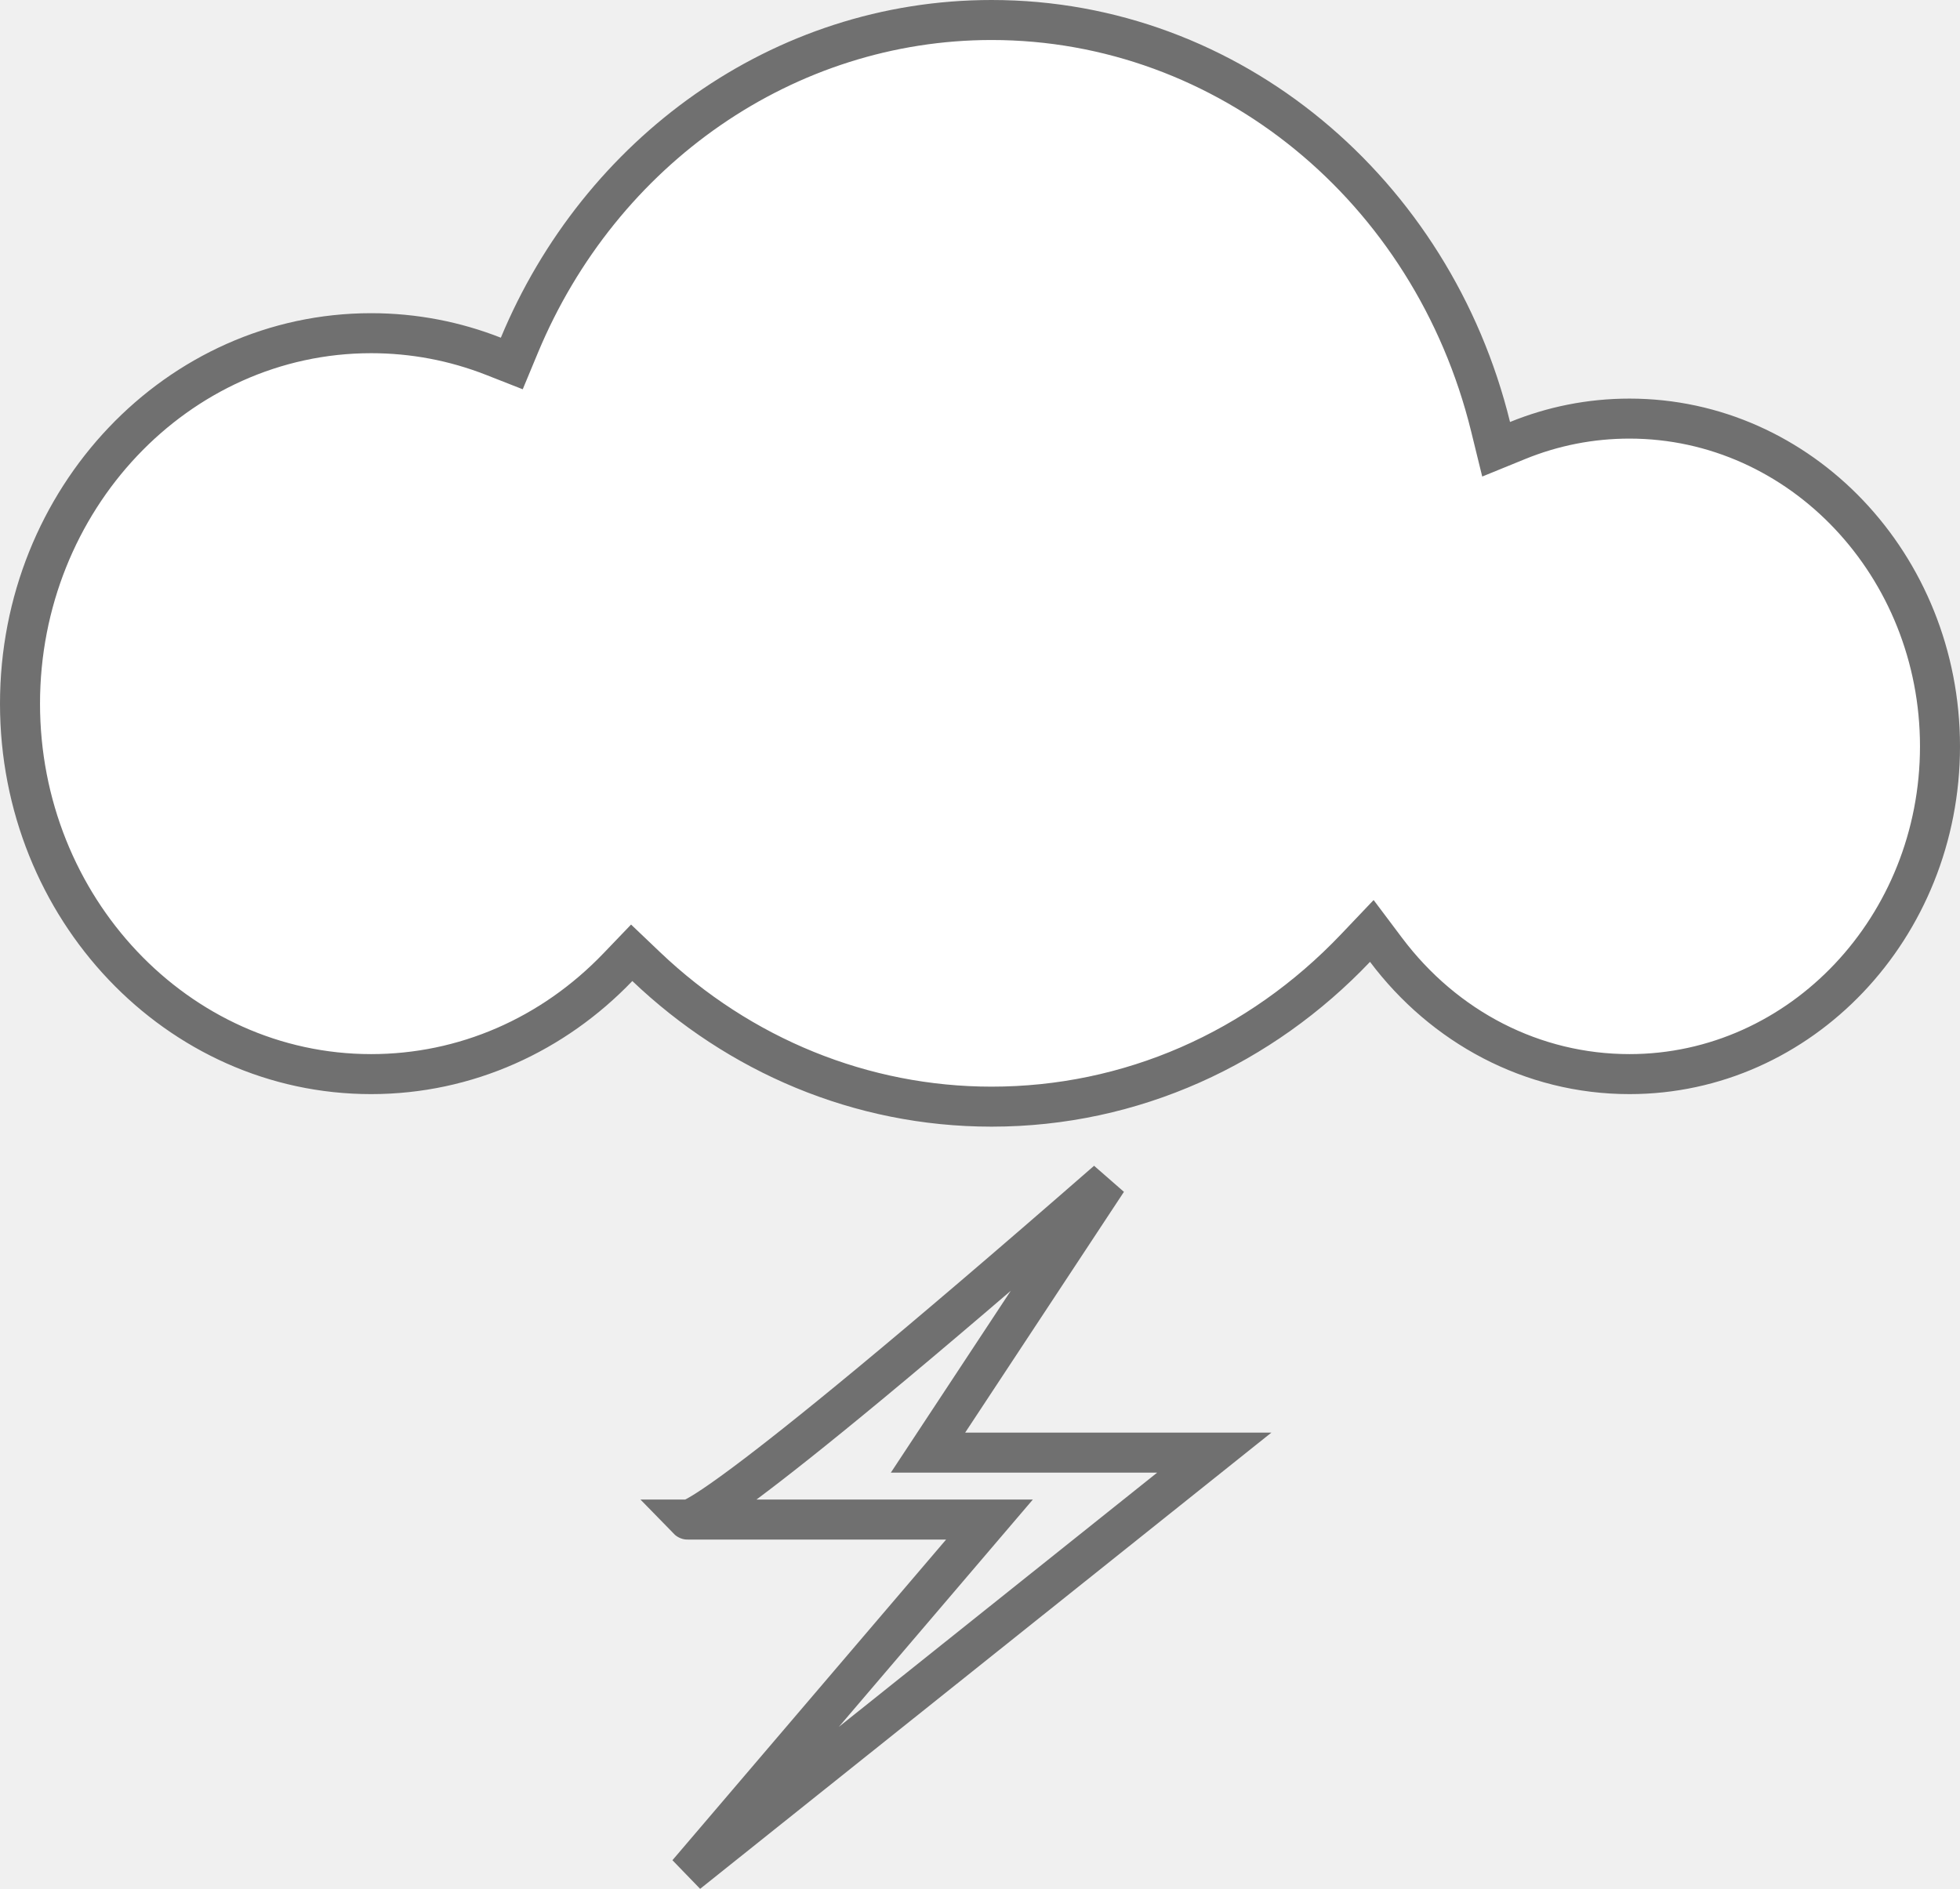
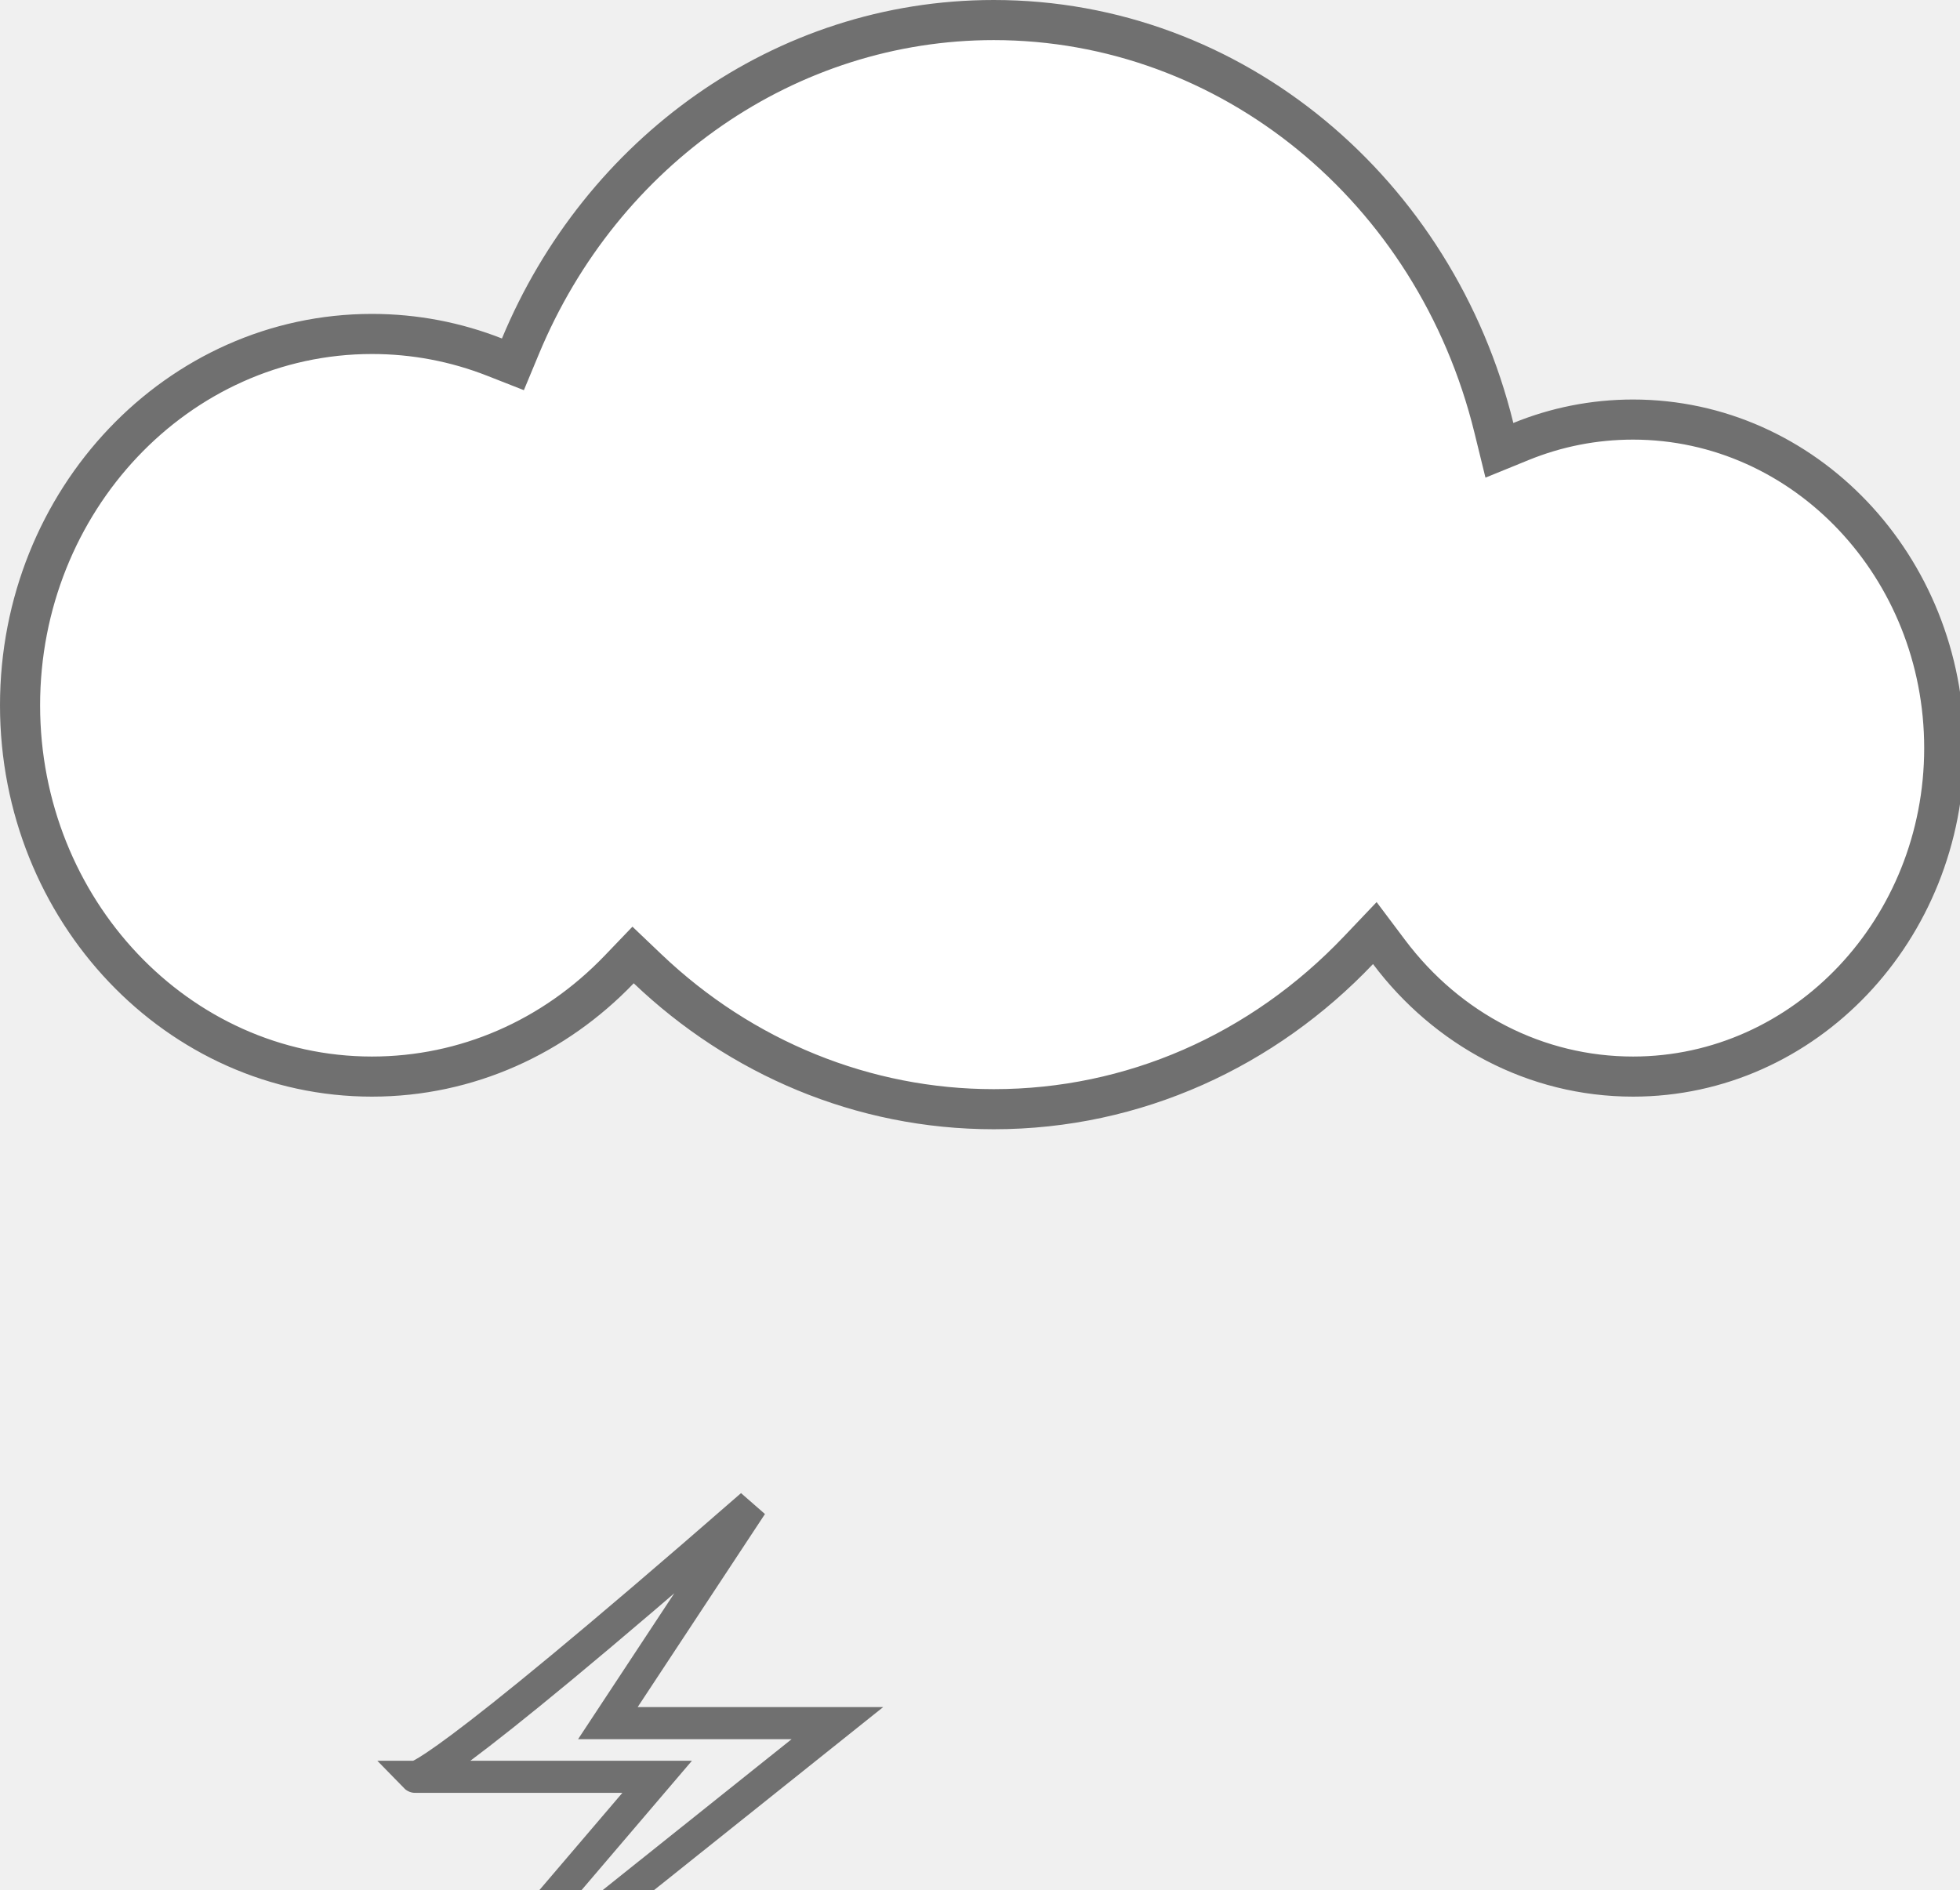
- <svg xmlns="http://www.w3.org/2000/svg" viewBox="0 0 391.855 377.716">
+ <svg xmlns="http://www.w3.org/2000/svg" viewBox="0 0 391 377" id="el_GJN7tc1v1cR">
+   <style>@-webkit-keyframes el_niJC4uYXHlY_z7Q4Ic7t4_Animation{0%{-webkit-transform: scale(1, 1);transform: scale(1, 1);}33.33%{-webkit-transform: scale(0.9, 0.9);transform: scale(0.9, 0.9);}66.67%{-webkit-transform: scale(0.9, 0.9);transform: scale(0.9, 0.9);}100%{-webkit-transform: scale(1, 1);transform: scale(1, 1);}}@keyframes el_niJC4uYXHlY_z7Q4Ic7t4_Animation{0%{-webkit-transform: scale(1, 1);transform: scale(1, 1);}33.33%{-webkit-transform: scale(0.9, 0.9);transform: scale(0.9, 0.9);}66.67%{-webkit-transform: scale(0.9, 0.9);transform: scale(0.9, 0.9);}100%{-webkit-transform: scale(1, 1);transform: scale(1, 1);}}@-webkit-keyframes el_hLmGv_mgswn_aWxnWXmJ9_Animation{0%{-webkit-transform: scale(0.8, 0.8);transform: scale(0.8, 0.8);}33.33%{-webkit-transform: scale(1, 1);transform: scale(1, 1);}66.67%{-webkit-transform: scale(0.9, 0.9);transform: scale(0.9, 0.9);}100%{-webkit-transform: scale(1, 1);transform: scale(1, 1);}}@keyframes el_hLmGv_mgswn_aWxnWXmJ9_Animation{0%{-webkit-transform: scale(0.8, 0.8);transform: scale(0.8, 0.8);}33.33%{-webkit-transform: scale(1, 1);transform: scale(1, 1);}66.67%{-webkit-transform: scale(0.9, 0.9);transform: scale(0.9, 0.9);}100%{-webkit-transform: scale(1, 1);transform: scale(1, 1);}}#el_GJN7tc1v1cR *{-webkit-animation-duration: 3s;animation-duration: 3s;-webkit-animation-iteration-count: infinite;animation-iteration-count: infinite;-webkit-animation-timing-function: cubic-bezier(0, 0, 1, 1);animation-timing-function: cubic-bezier(0, 0, 1, 1);}#el_l4PTMp5xbBj{-webkit-transform: translate(-135.807px, 557px);transform: translate(-135.807px, 557px);}#el_niJC4uYXHlY{fill: #fff;-webkit-transform: translate(135.807px, -557px);transform: translate(135.807px, -557px);}#el_ULGJjZwJW_q{stroke: none;}#el_FC9iVXHT7cY{stroke: none;fill: #707070;}#el_hLmGv_mgswn{fill: none;stroke: #707070;stroke-width: 8px;-webkit-transform: translate(1060px, -165.711px);transform: translate(1060px, -165.711px);}#el_hLmGv_mgswn_aWxnWXmJ9{-webkit-animation-name: el_hLmGv_mgswn_aWxnWXmJ9_Animation;animation-name: el_hLmGv_mgswn_aWxnWXmJ9_Animation;-webkit-transform-origin: 50% 50%;transform-origin: 50% 50%;transform-box: fill-box;-webkit-transform: scale(0.8, 0.8);transform: scale(0.8, 0.8);}#el_niJC4uYXHlY_z7Q4Ic7t4{-webkit-animation-name: el_niJC4uYXHlY_z7Q4Ic7t4_Animation;animation-name: el_niJC4uYXHlY_z7Q4Ic7t4_Animation;-webkit-transform-origin: 50% 50%;transform-origin: 50% 50%;transform-box: fill-box;-webkit-transform: scale(1, 1);transform: scale(1, 1);}</style>
  <defs>
-     <style>
-       .cls-1 {
-         fill: #fff;
-       }
- 
-       .cls-2 {
-         fill: none;
-         stroke: #707070;
-         stroke-width: 8px;
-       }
- 
-       .cls-3, .cls-4 {
-         stroke: none;
-       }
- 
-       .cls-4 {
-         fill: #707070;
-       }
-     </style>
+     
  </defs>
-   <g id="组_17" data-name="组 17" transform="translate(-135.807 557)">
-     <g id="联合_17" data-name="联合 17" class="cls-1" transform="translate(135.807 -557)">
-       <path class="cls-3" d="M 198.246 221.3 C 185.259 221.3 172.599 218.787 160.62 213.83 C 154.847 211.441 149.242 208.476 143.96 205.017 C 138.73 201.592 133.757 197.643 129.18 193.282 L 126.293 190.531 L 123.533 193.409 C 120.357 196.721 116.868 199.726 113.162 202.342 C 109.425 204.979 105.435 207.242 101.301 209.07 C 92.713 212.868 83.594 214.793 74.198 214.793 C 64.745 214.793 55.575 212.845 46.943 209.003 C 42.789 207.154 38.781 204.864 35.031 202.198 C 31.311 199.554 27.812 196.516 24.632 193.168 C 21.447 189.817 18.556 186.129 16.038 182.207 C 13.494 178.244 11.308 174.006 9.542 169.612 C 5.865 160.462 4 150.738 4 140.711 C 4 130.683 5.865 120.959 9.542 111.809 C 11.308 107.416 13.494 103.178 16.038 99.215 C 18.556 95.293 21.447 91.605 24.632 88.254 C 27.812 84.907 31.311 81.869 35.031 79.224 C 38.781 76.558 42.789 74.268 46.943 72.419 C 55.575 68.577 64.745 66.629 74.198 66.629 C 82.62 66.629 90.854 68.185 98.67 71.255 L 102.32 72.688 L 103.826 69.067 C 107.782 59.553 113.02 50.683 119.392 42.704 C 125.719 34.784 133.068 27.862 141.233 22.132 C 158.138 10.27 177.853 4 198.246 4 C 209.964 4 221.457 6.056 232.405 10.111 C 242.998 14.034 252.87 19.742 261.747 27.076 C 270.55 34.349 278.136 43.02 284.293 52.849 C 290.557 62.848 295.172 73.78 298.01 85.341 L 299.115 89.842 L 303.406 88.091 C 310.534 85.184 318.059 83.709 325.773 83.709 C 334.13 83.709 342.237 85.432 349.869 88.828 C 353.542 90.463 357.086 92.488 360.403 94.846 C 363.692 97.185 366.787 99.872 369.601 102.833 C 372.418 105.797 374.976 109.06 377.203 112.531 C 379.455 116.037 381.388 119.786 382.951 123.674 C 386.205 131.771 387.855 140.377 387.855 149.251 C 387.855 158.126 386.205 166.731 382.951 174.828 C 381.388 178.716 379.455 182.465 377.203 185.972 C 374.976 189.442 372.418 192.705 369.601 195.67 C 366.787 198.63 363.692 201.318 360.403 203.657 C 357.086 206.014 353.542 208.039 349.869 209.674 C 342.237 213.071 334.13 214.793 325.773 214.793 C 320.938 214.793 316.124 214.205 311.465 213.045 C 306.934 211.916 302.518 210.24 298.339 208.062 C 294.228 205.92 290.33 203.285 286.754 200.231 C 283.194 197.19 279.947 193.728 277.101 189.941 L 274.262 186.161 L 271.005 189.586 C 266.338 194.493 261.205 198.946 255.748 202.823 C 250.244 206.733 244.361 210.091 238.264 212.803 C 232.058 215.564 225.565 217.684 218.965 219.104 C 212.193 220.561 205.223 221.3 198.246 221.3 Z" />
-       <path class="cls-4" d="M 198.246 217.3 C 224.607 217.3 249.418 206.479 268.107 186.83 L 274.622 179.98 L 280.3 187.538 C 291.402 202.317 307.976 210.793 325.773 210.793 C 357.8 210.793 383.855 183.186 383.855 149.251 C 383.855 115.317 357.8 87.709 325.773 87.709 C 318.58 87.709 311.562 89.084 304.917 91.795 L 296.335 95.296 L 294.126 86.295 C 282.809 40.196 243.383 8 198.246 8 C 158.945 8 123.333 32.573 107.519 70.603 L 104.508 77.845 L 97.208 74.978 C 89.859 72.092 82.118 70.629 74.198 70.629 C 37.696 70.629 8 102.067 8 140.711 C 8 179.354 37.696 210.793 74.198 210.793 C 91.688 210.793 108.184 203.636 120.646 190.641 L 126.166 184.885 L 131.939 190.386 C 150.153 207.742 173.701 217.3 198.246 217.3 M 198.246 225.3 C 170.607 225.3 145.413 214.276 126.42 196.178 C 113.013 210.159 94.564 218.793 74.198 218.793 C 33.219 218.793 2.193196633015759e-05 183.835 2.193196633015759e-05 140.711 C 2.193196633015759e-05 97.587 33.219 62.629 74.198 62.629 C 83.322 62.629 92.059 64.361 100.132 67.532 C 116.663 27.776 154.373 -2.018229133682325e-05 198.246 -2.018229133682325e-05 C 248.092 -2.018229133682325e-05 289.98 35.85 301.895 84.388 C 309.301 81.366 317.353 79.709 325.773 79.709 C 362.269 79.709 391.855 110.844 391.855 149.251 C 391.855 187.658 362.269 218.793 325.773 218.793 C 304.743 218.793 286.006 208.454 273.903 192.343 C 254.535 212.707 227.788 225.3 198.246 225.3 Z" />
+   <g id="el_l4PTMp5xbBj" data-name="组 17">
+     <g id="el_niJC4uYXHlY_z7Q4Ic7t4" data-animator-group="true" data-animator-type="2">
+       <g id="el_niJC4uYXHlY" data-name="联合 17">
+         <path d="M 198.246 221.3 C 185.259 221.3 172.599 218.787 160.62 213.83 C 154.847 211.441 149.242 208.476 143.96 205.017 C 138.73 201.592 133.757 197.643 129.18 193.282 L 126.293 190.531 L 123.533 193.409 C 120.357 196.721 116.868 199.726 113.162 202.342 C 109.425 204.979 105.435 207.242 101.301 209.07 C 92.713 212.868 83.594 214.793 74.198 214.793 C 64.745 214.793 55.575 212.845 46.943 209.003 C 42.789 207.154 38.781 204.864 35.031 202.198 C 31.311 199.554 27.812 196.516 24.632 193.168 C 21.447 189.817 18.556 186.129 16.038 182.207 C 13.494 178.244 11.308 174.006 9.542 169.612 C 5.865 160.462 4 150.738 4 140.711 C 4 130.683 5.865 120.959 9.542 111.809 C 11.308 107.416 13.494 103.178 16.038 99.215 C 18.556 95.293 21.447 91.605 24.632 88.254 C 27.812 84.907 31.311 81.869 35.031 79.224 C 38.781 76.558 42.789 74.268 46.943 72.419 C 55.575 68.577 64.745 66.629 74.198 66.629 C 82.62 66.629 90.854 68.185 98.67 71.255 L 102.32 72.688 L 103.826 69.067 C 107.782 59.553 113.02 50.683 119.392 42.704 C 125.719 34.784 133.068 27.862 141.233 22.132 C 158.138 10.27 177.853 4 198.246 4 C 209.964 4 221.457 6.056 232.405 10.111 C 242.998 14.034 252.87 19.742 261.747 27.076 C 270.55 34.349 278.136 43.02 284.293 52.849 C 290.557 62.848 295.172 73.78 298.01 85.341 L 299.115 89.842 L 303.406 88.091 C 310.534 85.184 318.059 83.709 325.773 83.709 C 334.13 83.709 342.237 85.432 349.869 88.828 C 353.542 90.463 357.086 92.488 360.403 94.846 C 363.692 97.185 366.787 99.872 369.601 102.833 C 372.418 105.797 374.976 109.06 377.203 112.531 C 379.455 116.037 381.388 119.786 382.951 123.674 C 386.205 131.771 387.855 140.377 387.855 149.251 C 387.855 158.126 386.205 166.731 382.951 174.828 C 381.388 178.716 379.455 182.465 377.203 185.972 C 374.976 189.442 372.418 192.705 369.601 195.67 C 366.787 198.63 363.692 201.318 360.403 203.657 C 357.086 206.014 353.542 208.039 349.869 209.674 C 342.237 213.071 334.13 214.793 325.773 214.793 C 320.938 214.793 316.124 214.205 311.465 213.045 C 306.934 211.916 302.518 210.24 298.339 208.062 C 294.228 205.92 290.33 203.285 286.754 200.231 C 283.194 197.19 279.947 193.728 277.101 189.941 L 274.262 186.161 L 271.005 189.586 C 266.338 194.493 261.205 198.946 255.748 202.823 C 250.244 206.733 244.361 210.091 238.264 212.803 C 232.058 215.564 225.565 217.684 218.965 219.104 C 212.193 220.561 205.223 221.3 198.246 221.3 Z" id="el_ULGJjZwJW_q" />
+         <path d="M 198.246 217.3 C 224.607 217.3 249.418 206.479 268.107 186.83 L 274.622 179.98 L 280.3 187.538 C 291.402 202.317 307.976 210.793 325.773 210.793 C 357.8 210.793 383.855 183.186 383.855 149.251 C 383.855 115.317 357.8 87.709 325.773 87.709 C 318.58 87.709 311.562 89.084 304.917 91.795 L 296.335 95.296 L 294.126 86.295 C 282.809 40.196 243.383 8 198.246 8 C 158.945 8 123.333 32.573 107.519 70.603 L 104.508 77.845 L 97.208 74.978 C 89.859 72.092 82.118 70.629 74.198 70.629 C 37.696 70.629 8 102.067 8 140.711 C 8 179.354 37.696 210.793 74.198 210.793 C 91.688 210.793 108.184 203.636 120.646 190.641 L 126.166 184.885 L 131.939 190.386 C 150.153 207.742 173.701 217.3 198.246 217.3 M 198.246 225.3 C 170.607 225.3 145.413 214.276 126.42 196.178 C 113.013 210.159 94.564 218.793 74.198 218.793 C 33.219 218.793 2.193196633015759e-05 183.835 2.193196633015759e-05 140.711 C 2.193196633015759e-05 97.587 33.219 62.629 74.198 62.629 C 83.322 62.629 92.059 64.361 100.132 67.532 C 116.663 27.776 154.373 -2.018229133682325e-05 198.246 -2.018229133682325e-05 C 248.092 -2.018229133682325e-05 289.98 35.85 301.895 84.388 C 309.301 81.366 317.353 79.709 325.773 79.709 C 362.269 79.709 391.855 110.844 391.855 149.251 C 391.855 187.658 362.269 218.793 325.773 218.793 C 304.743 218.793 286.006 208.454 273.903 192.343 C 254.535 212.707 227.788 225.3 198.246 225.3 Z" id="el_FC9iVXHT7cY" />
+       </g>
    </g>
-     <path id="路径_2" data-name="路径 2" class="cls-2" d="M-702.828-155.154c-81.01,70.706-83.886,67.734-83.886,67.734h60.343L-786.714-16.7l105.293-84.107h-57.237Z" transform="translate(1060 -165.711)" />
+     <g id="el_hLmGv_mgswn_aWxnWXmJ9" data-animator-group="true" data-animator-type="2">
+       <path id="el_hLmGv_mgswn" data-name="路径 2" d="M-702.828-155.154c-81.01,70.706-83.886,67.734-83.886,67.734h60.343L-786.714-16.7l105.293-84.107h-57.237Z" />
+     </g>
  </g>
</svg>
